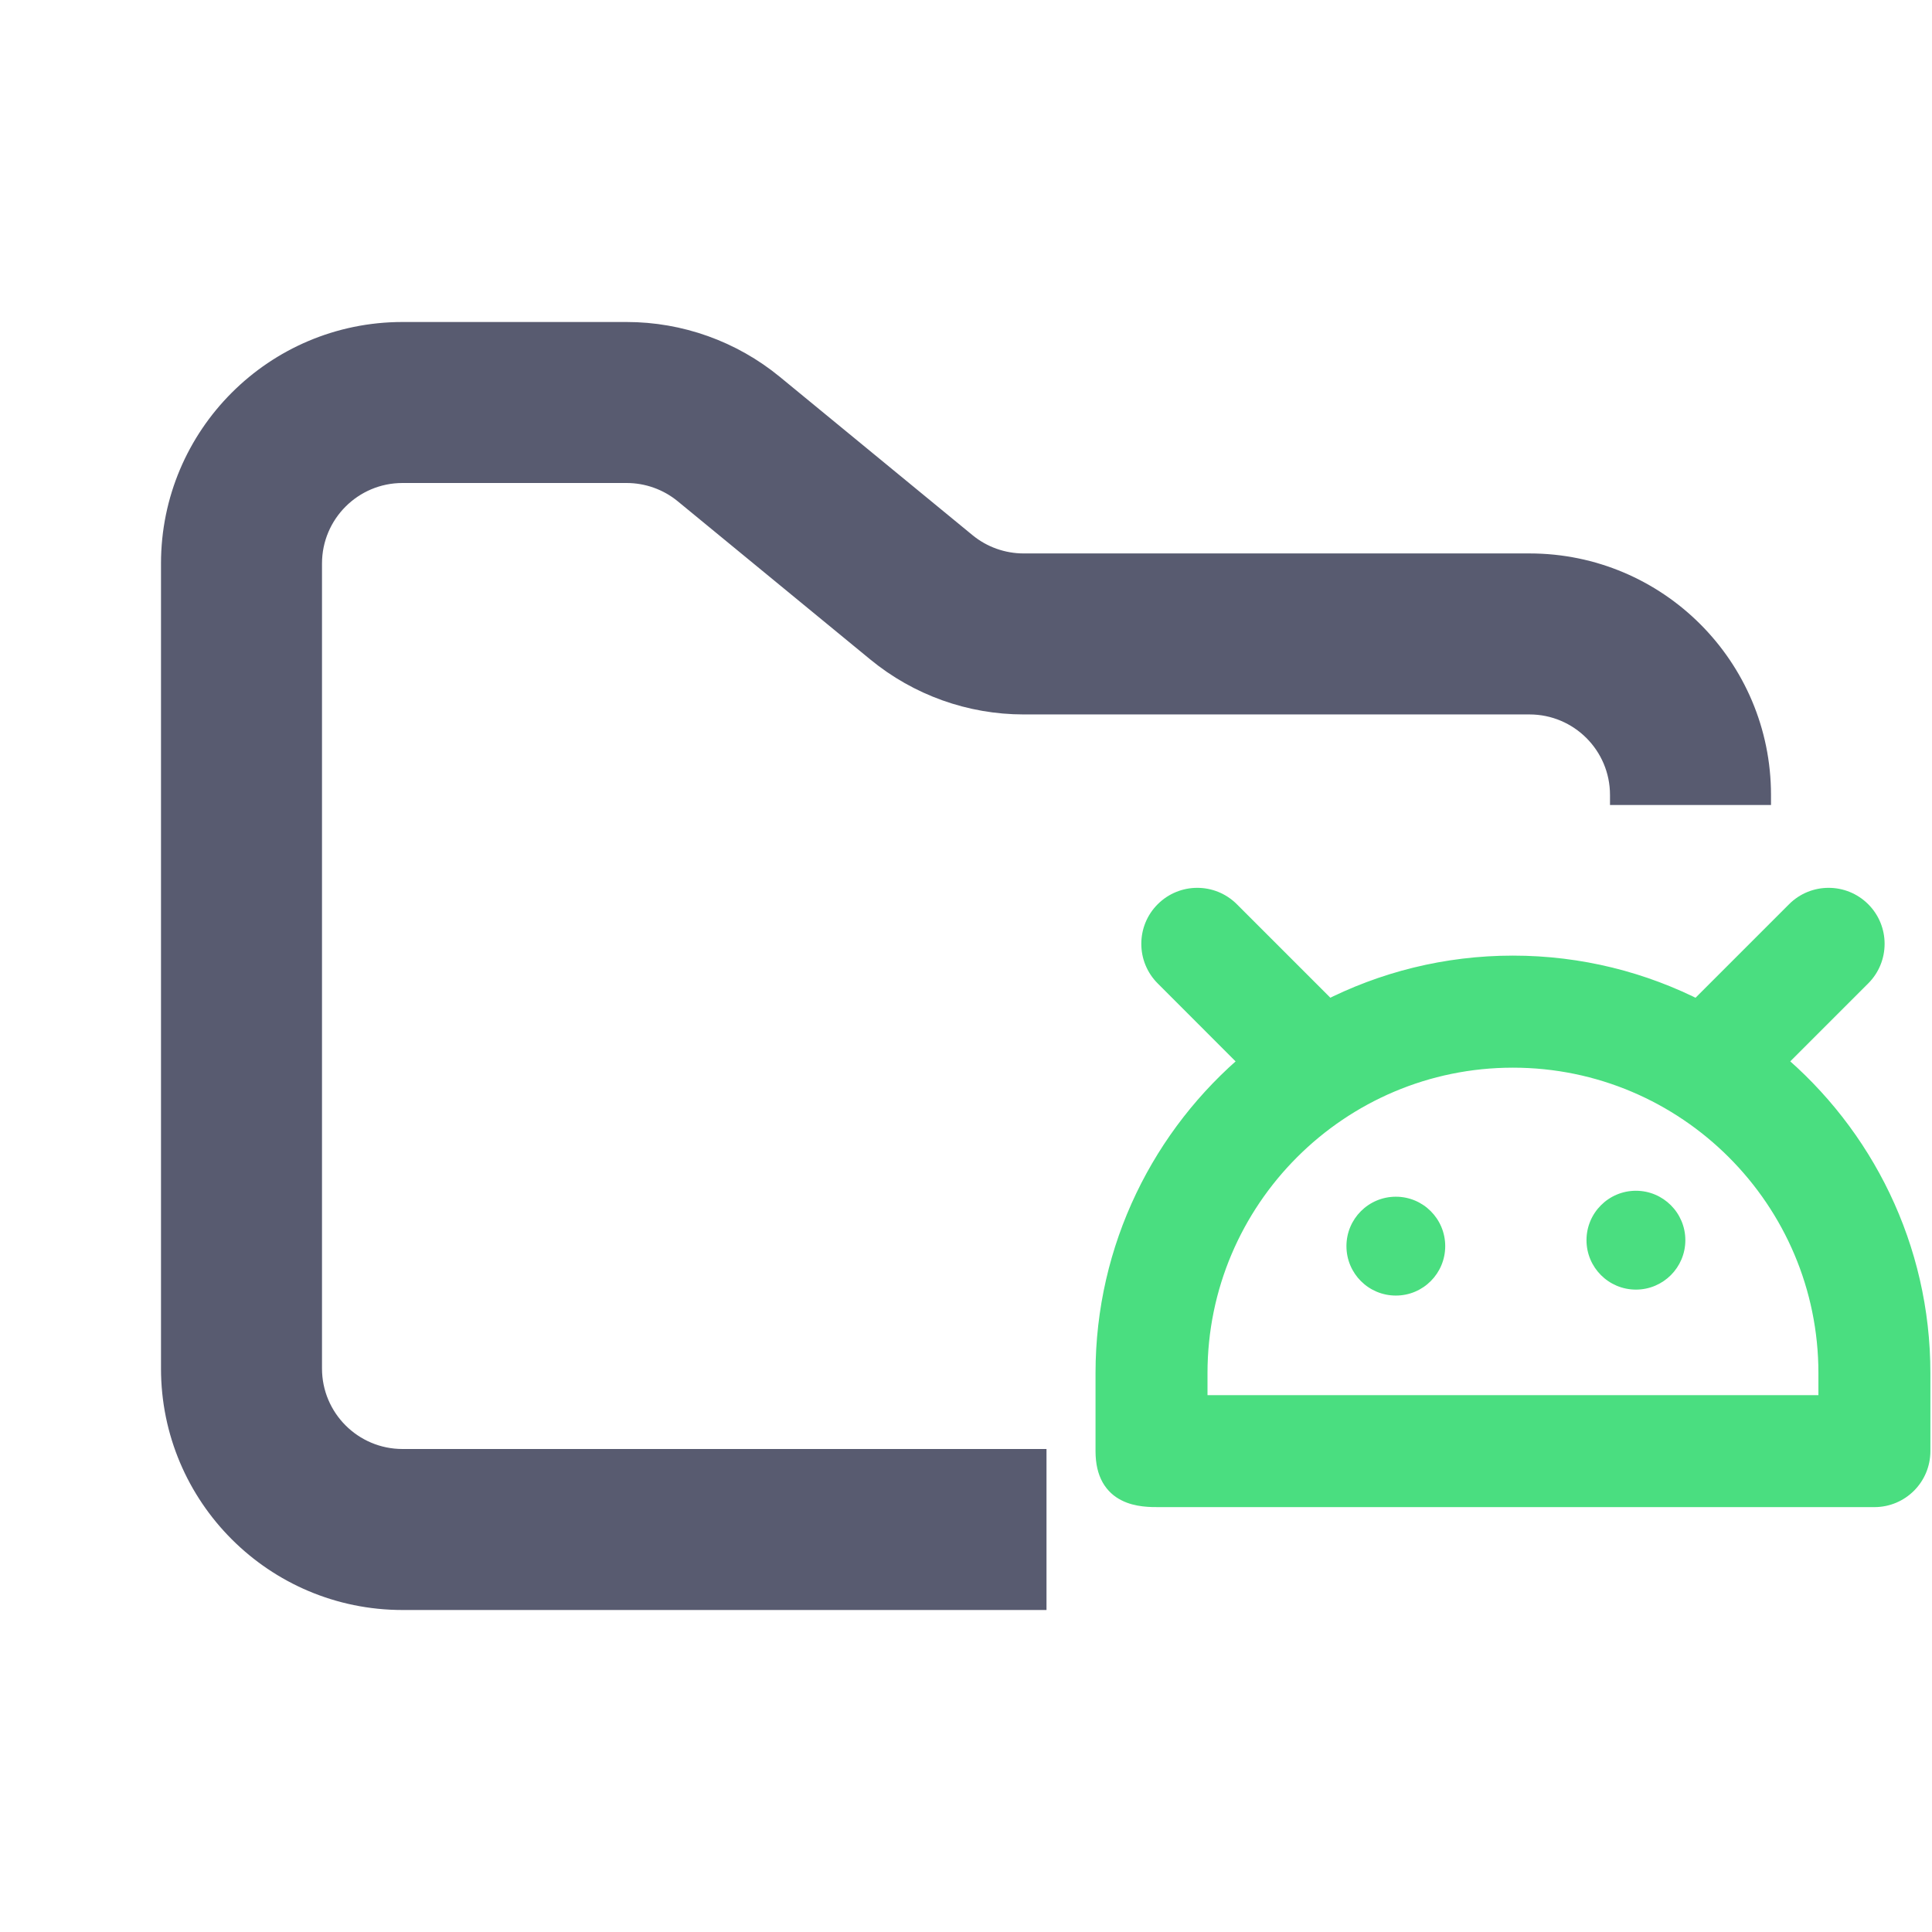
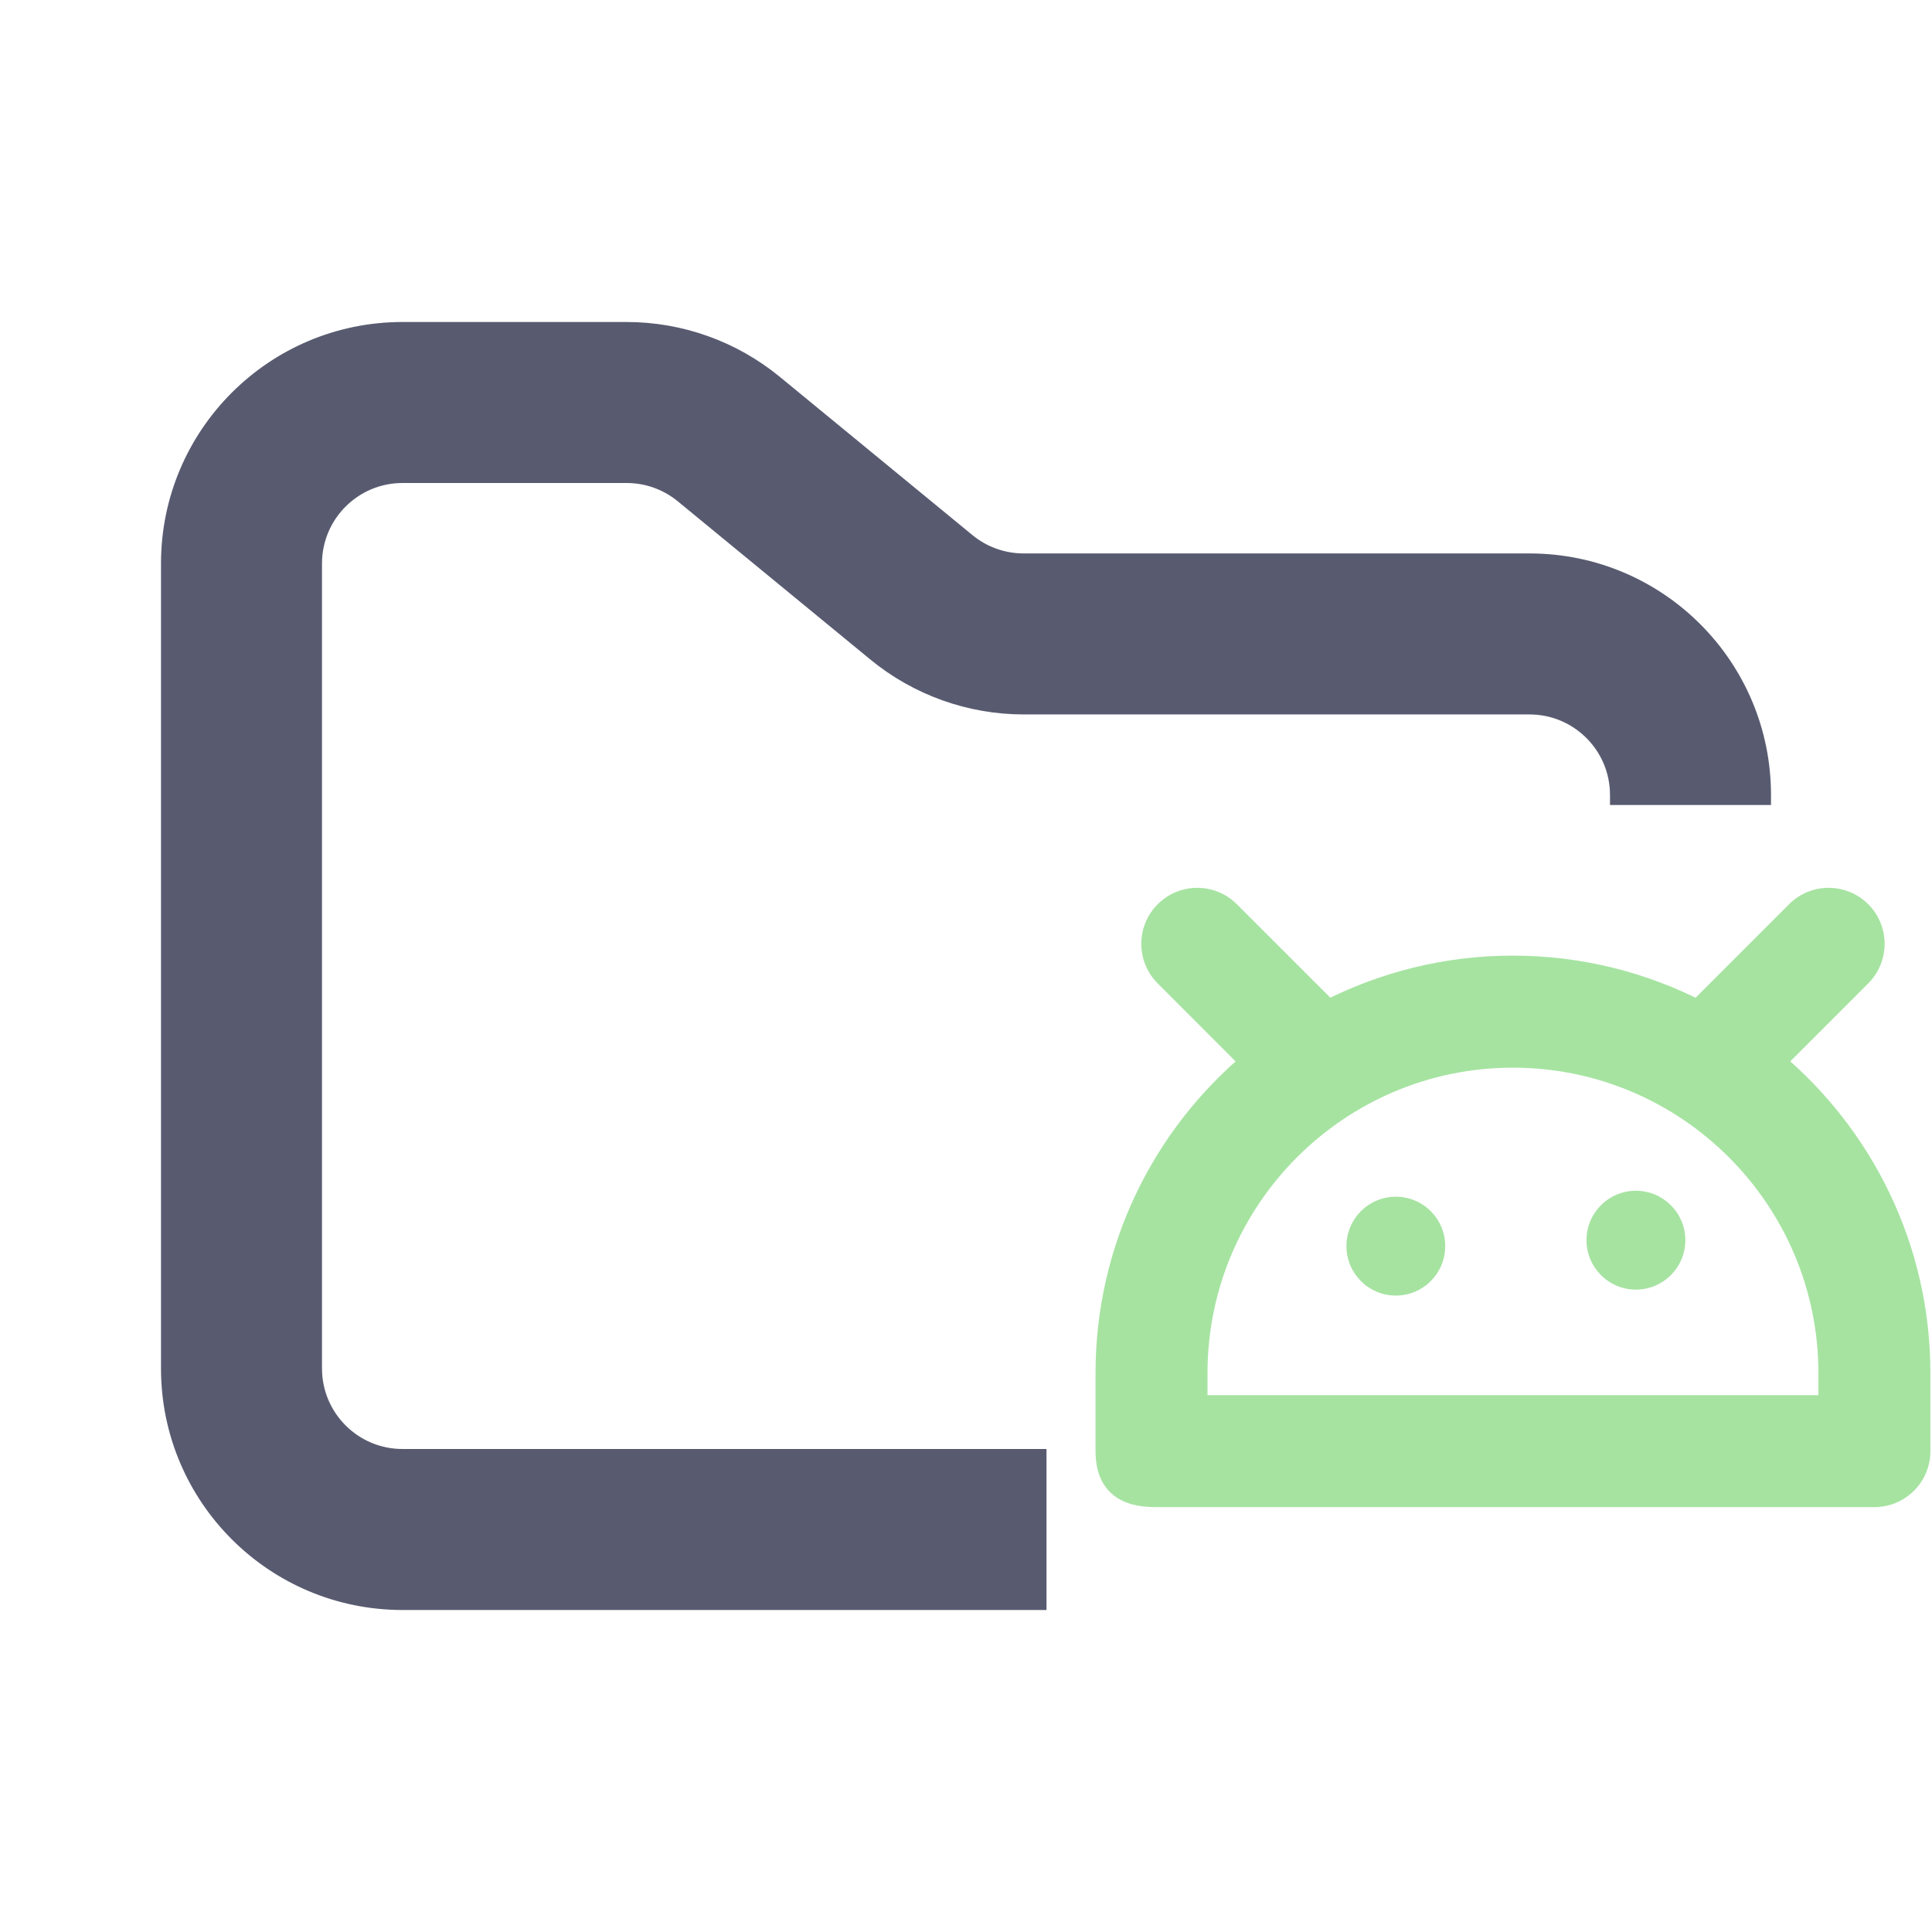
<svg xmlns="http://www.w3.org/2000/svg" width="24" height="24" viewBox="0 0 24 24" fill="none">
  <path fill-rule="evenodd" clip-rule="evenodd" d="M5 4C3.343 4 2 5.343 2 7V17C2 18.657 3.343 20 5 20H13V18H5C4.448 18 4 17.552 4 17V7C4 6.448 4.448 6 5 6H7.784C8.015 6 8.24 6.08 8.419 6.227L10.812 8.193C11.349 8.634 12.022 8.875 12.716 8.875H19C19.552 8.875 20 9.323 20 9.875V10H22V9.875C22 8.218 20.657 6.875 19 6.875H12.716C12.485 6.875 12.26 6.795 12.081 6.648L9.688 4.682C9.151 4.241 8.478 4 7.784 4H5Z" fill="#585b70" />
-   <path fill-rule="evenodd" clip-rule="evenodd" d="M23.102 12.11L22.019 13.193C23.125 14.117 23.83 15.507 23.83 17.057V18.026C23.83 18.328 23.586 18.572 23.284 18.572H14.403C14.185 18.572 13.759 18.572 13.759 18.026V17.057C13.759 15.507 14.463 14.117 15.569 13.193L14.487 12.11C14.274 11.897 14.274 11.552 14.487 11.339C14.7 11.126 15.046 11.126 15.259 11.339L16.497 12.577C17.186 12.222 17.967 12.021 18.794 12.021C19.621 12.021 20.402 12.222 21.092 12.577L22.33 11.339C22.543 11.126 22.888 11.126 23.102 11.339C23.314 11.552 23.314 11.897 23.102 12.11ZM14.85 17.057V17.481H22.739V17.057C22.739 14.882 20.969 13.113 18.794 13.113C16.619 13.113 14.85 14.882 14.85 17.057ZM17.34 15.944C17.596 15.944 17.803 15.736 17.803 15.48C17.803 15.224 17.596 15.016 17.34 15.016C17.083 15.016 16.876 15.224 16.876 15.48C16.876 15.736 17.083 15.944 17.34 15.944ZM20.786 15.406C20.786 15.662 20.578 15.87 20.322 15.87C20.066 15.87 19.858 15.662 19.858 15.406C19.858 15.15 20.066 14.942 20.322 14.942C20.578 14.942 20.786 15.15 20.786 15.406Z" fill="#4ADE80" />
-   <path d="M22.019 13.193L21.913 13.087C21.884 13.117 21.868 13.158 21.869 13.2C21.871 13.242 21.891 13.281 21.923 13.308L22.019 13.193ZM23.102 12.11L22.995 12.004L22.995 12.004L23.102 12.11ZM15.569 13.193L15.666 13.308C15.698 13.281 15.717 13.242 15.719 13.2C15.721 13.158 15.705 13.117 15.676 13.087L15.569 13.193ZM14.487 12.11L14.381 12.216L14.381 12.216L14.487 12.11ZM14.487 11.339L14.381 11.233L14.381 11.233L14.487 11.339ZM15.259 11.339L15.365 11.233L15.365 11.233L15.259 11.339ZM16.497 12.577L16.391 12.683C16.437 12.729 16.508 12.74 16.566 12.71L16.497 12.577ZM21.092 12.577L21.023 12.71C21.081 12.74 21.152 12.729 21.198 12.683L21.092 12.577ZM22.33 11.339L22.224 11.233L22.224 11.233L22.33 11.339ZM23.102 11.339L23.208 11.233L23.208 11.233L23.102 11.339ZM14.85 17.481H14.7C14.7 17.563 14.767 17.631 14.85 17.631V17.481ZM22.739 17.481V17.631C22.822 17.631 22.889 17.563 22.889 17.481H22.739ZM22.125 13.299L23.208 12.216L22.995 12.004L21.913 13.087L22.125 13.299ZM23.98 17.057C23.98 15.46 23.254 14.029 22.116 13.078L21.923 13.308C22.997 14.205 23.68 15.553 23.68 17.057H23.98ZM23.98 18.026V17.057H23.68V18.026H23.98ZM23.284 18.722C23.669 18.722 23.98 18.411 23.98 18.026H23.68C23.68 18.245 23.503 18.422 23.284 18.422V18.722ZM14.403 18.722H23.284V18.422H14.403V18.722ZM13.609 18.026C13.609 18.182 13.639 18.311 13.698 18.416C13.758 18.521 13.841 18.592 13.931 18.637C14.102 18.725 14.3 18.722 14.403 18.722V18.422C14.289 18.422 14.164 18.419 14.067 18.37C14.023 18.348 13.986 18.316 13.959 18.268C13.931 18.219 13.909 18.143 13.909 18.026H13.609ZM13.609 17.057V18.026H13.909V17.057H13.609ZM15.473 13.078C14.335 14.029 13.609 15.46 13.609 17.057H13.909C13.909 15.553 14.592 14.205 15.666 13.308L15.473 13.078ZM14.381 12.216L15.463 13.299L15.676 13.087L14.593 12.004L14.381 12.216ZM14.381 11.233C14.11 11.504 14.11 11.945 14.381 12.216L14.593 12.004C14.439 11.85 14.439 11.599 14.593 11.445L14.381 11.233ZM15.365 11.233C15.093 10.961 14.653 10.961 14.381 11.233L14.593 11.445C14.748 11.29 14.998 11.29 15.153 11.445L15.365 11.233ZM16.603 12.471L15.365 11.233L15.153 11.445L16.391 12.683L16.603 12.471ZM18.794 11.871C17.943 11.871 17.138 12.078 16.428 12.443L16.566 12.71C17.234 12.366 17.992 12.171 18.794 12.171V11.871ZM21.16 12.443C20.45 12.078 19.646 11.871 18.794 11.871V12.171C19.597 12.171 20.355 12.366 21.023 12.71L21.16 12.443ZM22.224 11.233L20.986 12.471L21.198 12.683L22.436 11.445L22.224 11.233ZM23.208 11.233C22.936 10.961 22.495 10.961 22.224 11.233L22.436 11.445C22.59 11.29 22.841 11.29 22.995 11.445L23.208 11.233ZM23.208 12.216C23.479 11.945 23.479 11.504 23.208 11.233L22.995 11.445C23.15 11.599 23.15 11.85 22.995 12.004L23.208 12.216ZM15 17.481V17.057H14.7V17.481H15ZM22.739 17.331H14.85V17.631H22.739V17.331ZM22.589 17.057V17.481H22.889V17.057H22.589ZM18.794 13.263C20.886 13.263 22.589 14.965 22.589 17.057H22.889C22.889 14.799 21.052 12.963 18.794 12.963V13.263ZM15 17.057C15 14.965 16.702 13.263 18.794 13.263V12.963C16.537 12.963 14.7 14.799 14.7 17.057H15ZM17.653 15.48C17.653 15.654 17.513 15.794 17.34 15.794V16.094C17.679 16.094 17.953 15.819 17.953 15.48H17.653ZM17.34 15.166C17.513 15.166 17.653 15.307 17.653 15.48H17.953C17.953 15.141 17.679 14.866 17.34 14.866V15.166ZM17.026 15.48C17.026 15.307 17.166 15.166 17.34 15.166V14.866C17 14.866 16.726 15.141 16.726 15.48H17.026ZM17.34 15.794C17.166 15.794 17.026 15.654 17.026 15.48H16.726C16.726 15.819 17 16.094 17.34 16.094V15.794ZM20.322 16.02C20.661 16.02 20.936 15.745 20.936 15.406H20.636C20.636 15.579 20.496 15.72 20.322 15.72V16.02ZM19.708 15.406C19.708 15.745 19.983 16.02 20.322 16.02V15.72C20.149 15.72 20.008 15.579 20.008 15.406H19.708ZM20.322 14.792C19.983 14.792 19.708 15.067 19.708 15.406H20.008C20.008 15.233 20.149 15.092 20.322 15.092V14.792ZM20.936 15.406C20.936 15.067 20.661 14.792 20.322 14.792V15.092C20.496 15.092 20.636 15.233 20.636 15.406H20.936Z" fill="#4ADE80" />
+   <path fill-rule="evenodd" clip-rule="evenodd" d="M23.102 12.11L22.019 13.193C23.125 14.117 23.83 15.507 23.83 17.057V18.026C23.83 18.328 23.586 18.572 23.284 18.572H14.403C14.185 18.572 13.759 18.572 13.759 18.026V17.057C13.759 15.507 14.463 14.117 15.569 13.193L14.487 12.11C14.274 11.897 14.274 11.552 14.487 11.339C14.7 11.126 15.046 11.126 15.259 11.339L16.497 12.577C17.186 12.222 17.967 12.021 18.794 12.021C19.621 12.021 20.402 12.222 21.092 12.577L22.33 11.339C22.543 11.126 22.888 11.126 23.102 11.339C23.314 11.552 23.314 11.897 23.102 12.11ZM14.85 17.057V17.481H22.739V17.057C22.739 14.882 20.969 13.113 18.794 13.113C16.619 13.113 14.85 14.882 14.85 17.057ZM17.34 15.944C17.596 15.944 17.803 15.736 17.803 15.48C17.803 15.224 17.596 15.016 17.34 15.016C17.083 15.016 16.876 15.224 16.876 15.48C16.876 15.736 17.083 15.944 17.34 15.944ZM20.786 15.406C20.786 15.662 20.578 15.87 20.322 15.87C20.066 15.87 19.858 15.662 19.858 15.406C19.858 15.15 20.066 14.942 20.322 14.942C20.578 14.942 20.786 15.15 20.786 15.406Z" fill="#a6e3a1" />
+   <path d="M22.019 13.193L21.913 13.087C21.884 13.117 21.868 13.158 21.869 13.2C21.871 13.242 21.891 13.281 21.923 13.308L22.019 13.193ZM23.102 12.11L22.995 12.004L22.995 12.004L23.102 12.11ZM15.569 13.193L15.666 13.308C15.698 13.281 15.717 13.242 15.719 13.2C15.721 13.158 15.705 13.117 15.676 13.087L15.569 13.193ZM14.487 12.11L14.381 12.216L14.381 12.216L14.487 12.11ZM14.487 11.339L14.381 11.233L14.381 11.233L14.487 11.339ZM15.259 11.339L15.365 11.233L15.365 11.233L15.259 11.339ZM16.497 12.577L16.391 12.683C16.437 12.729 16.508 12.74 16.566 12.71L16.497 12.577ZM21.092 12.577L21.023 12.71C21.081 12.74 21.152 12.729 21.198 12.683L21.092 12.577ZM22.33 11.339L22.224 11.233L22.224 11.233L22.33 11.339ZM23.102 11.339L23.208 11.233L23.208 11.233L23.102 11.339ZM14.85 17.481H14.7C14.7 17.563 14.767 17.631 14.85 17.631V17.481ZM22.739 17.481V17.631C22.822 17.631 22.889 17.563 22.889 17.481H22.739ZM22.125 13.299L23.208 12.216L22.995 12.004L21.913 13.087L22.125 13.299ZM23.98 17.057C23.98 15.46 23.254 14.029 22.116 13.078L21.923 13.308C22.997 14.205 23.68 15.553 23.68 17.057H23.98ZM23.98 18.026V17.057H23.68V18.026H23.98ZM23.284 18.722C23.669 18.722 23.98 18.411 23.98 18.026H23.68C23.68 18.245 23.503 18.422 23.284 18.422V18.722ZM14.403 18.722H23.284V18.422H14.403V18.722ZM13.609 18.026C13.609 18.182 13.639 18.311 13.698 18.416C13.758 18.521 13.841 18.592 13.931 18.637C14.102 18.725 14.3 18.722 14.403 18.722V18.422C14.289 18.422 14.164 18.419 14.067 18.37C14.023 18.348 13.986 18.316 13.959 18.268C13.931 18.219 13.909 18.143 13.909 18.026H13.609ZM13.609 17.057V18.026H13.909V17.057H13.609ZM15.473 13.078C14.335 14.029 13.609 15.46 13.609 17.057H13.909C13.909 15.553 14.592 14.205 15.666 13.308L15.473 13.078ZM14.381 12.216L15.463 13.299L15.676 13.087L14.593 12.004L14.381 12.216ZM14.381 11.233C14.11 11.504 14.11 11.945 14.381 12.216L14.593 12.004C14.439 11.85 14.439 11.599 14.593 11.445L14.381 11.233ZM15.365 11.233C15.093 10.961 14.653 10.961 14.381 11.233L14.593 11.445C14.748 11.29 14.998 11.29 15.153 11.445L15.365 11.233ZM16.603 12.471L15.365 11.233L15.153 11.445L16.391 12.683L16.603 12.471ZM18.794 11.871C17.943 11.871 17.138 12.078 16.428 12.443L16.566 12.71C17.234 12.366 17.992 12.171 18.794 12.171V11.871ZM21.16 12.443C20.45 12.078 19.646 11.871 18.794 11.871V12.171C19.597 12.171 20.355 12.366 21.023 12.71L21.16 12.443ZM22.224 11.233L20.986 12.471L21.198 12.683L22.436 11.445L22.224 11.233ZM23.208 11.233C22.936 10.961 22.495 10.961 22.224 11.233L22.436 11.445C22.59 11.29 22.841 11.29 22.995 11.445L23.208 11.233ZM23.208 12.216C23.479 11.945 23.479 11.504 23.208 11.233L22.995 11.445C23.15 11.599 23.15 11.85 22.995 12.004L23.208 12.216ZM15 17.481V17.057H14.7V17.481H15ZM22.739 17.331H14.85V17.631H22.739V17.331ZM22.589 17.057V17.481H22.889V17.057H22.589ZM18.794 13.263C20.886 13.263 22.589 14.965 22.589 17.057H22.889C22.889 14.799 21.052 12.963 18.794 12.963V13.263ZM15 17.057C15 14.965 16.702 13.263 18.794 13.263V12.963C16.537 12.963 14.7 14.799 14.7 17.057H15ZM17.653 15.48C17.653 15.654 17.513 15.794 17.34 15.794V16.094C17.679 16.094 17.953 15.819 17.953 15.48H17.653ZM17.34 15.166C17.513 15.166 17.653 15.307 17.653 15.48H17.953C17.953 15.141 17.679 14.866 17.34 14.866V15.166ZM17.026 15.48C17.026 15.307 17.166 15.166 17.34 15.166V14.866C17 14.866 16.726 15.141 16.726 15.48H17.026ZM17.34 15.794C17.166 15.794 17.026 15.654 17.026 15.48H16.726C16.726 15.819 17 16.094 17.34 16.094V15.794ZM20.322 16.02C20.661 16.02 20.936 15.745 20.936 15.406H20.636C20.636 15.579 20.496 15.72 20.322 15.72V16.02ZM19.708 15.406C19.708 15.745 19.983 16.02 20.322 16.02V15.72C20.149 15.72 20.008 15.579 20.008 15.406H19.708ZM20.322 14.792C19.983 14.792 19.708 15.067 19.708 15.406H20.008C20.008 15.233 20.149 15.092 20.322 15.092V14.792ZM20.936 15.406C20.936 15.067 20.661 14.792 20.322 14.792V15.092C20.496 15.092 20.636 15.233 20.636 15.406H20.936Z" fill="#a6e3a1" />
</svg>
